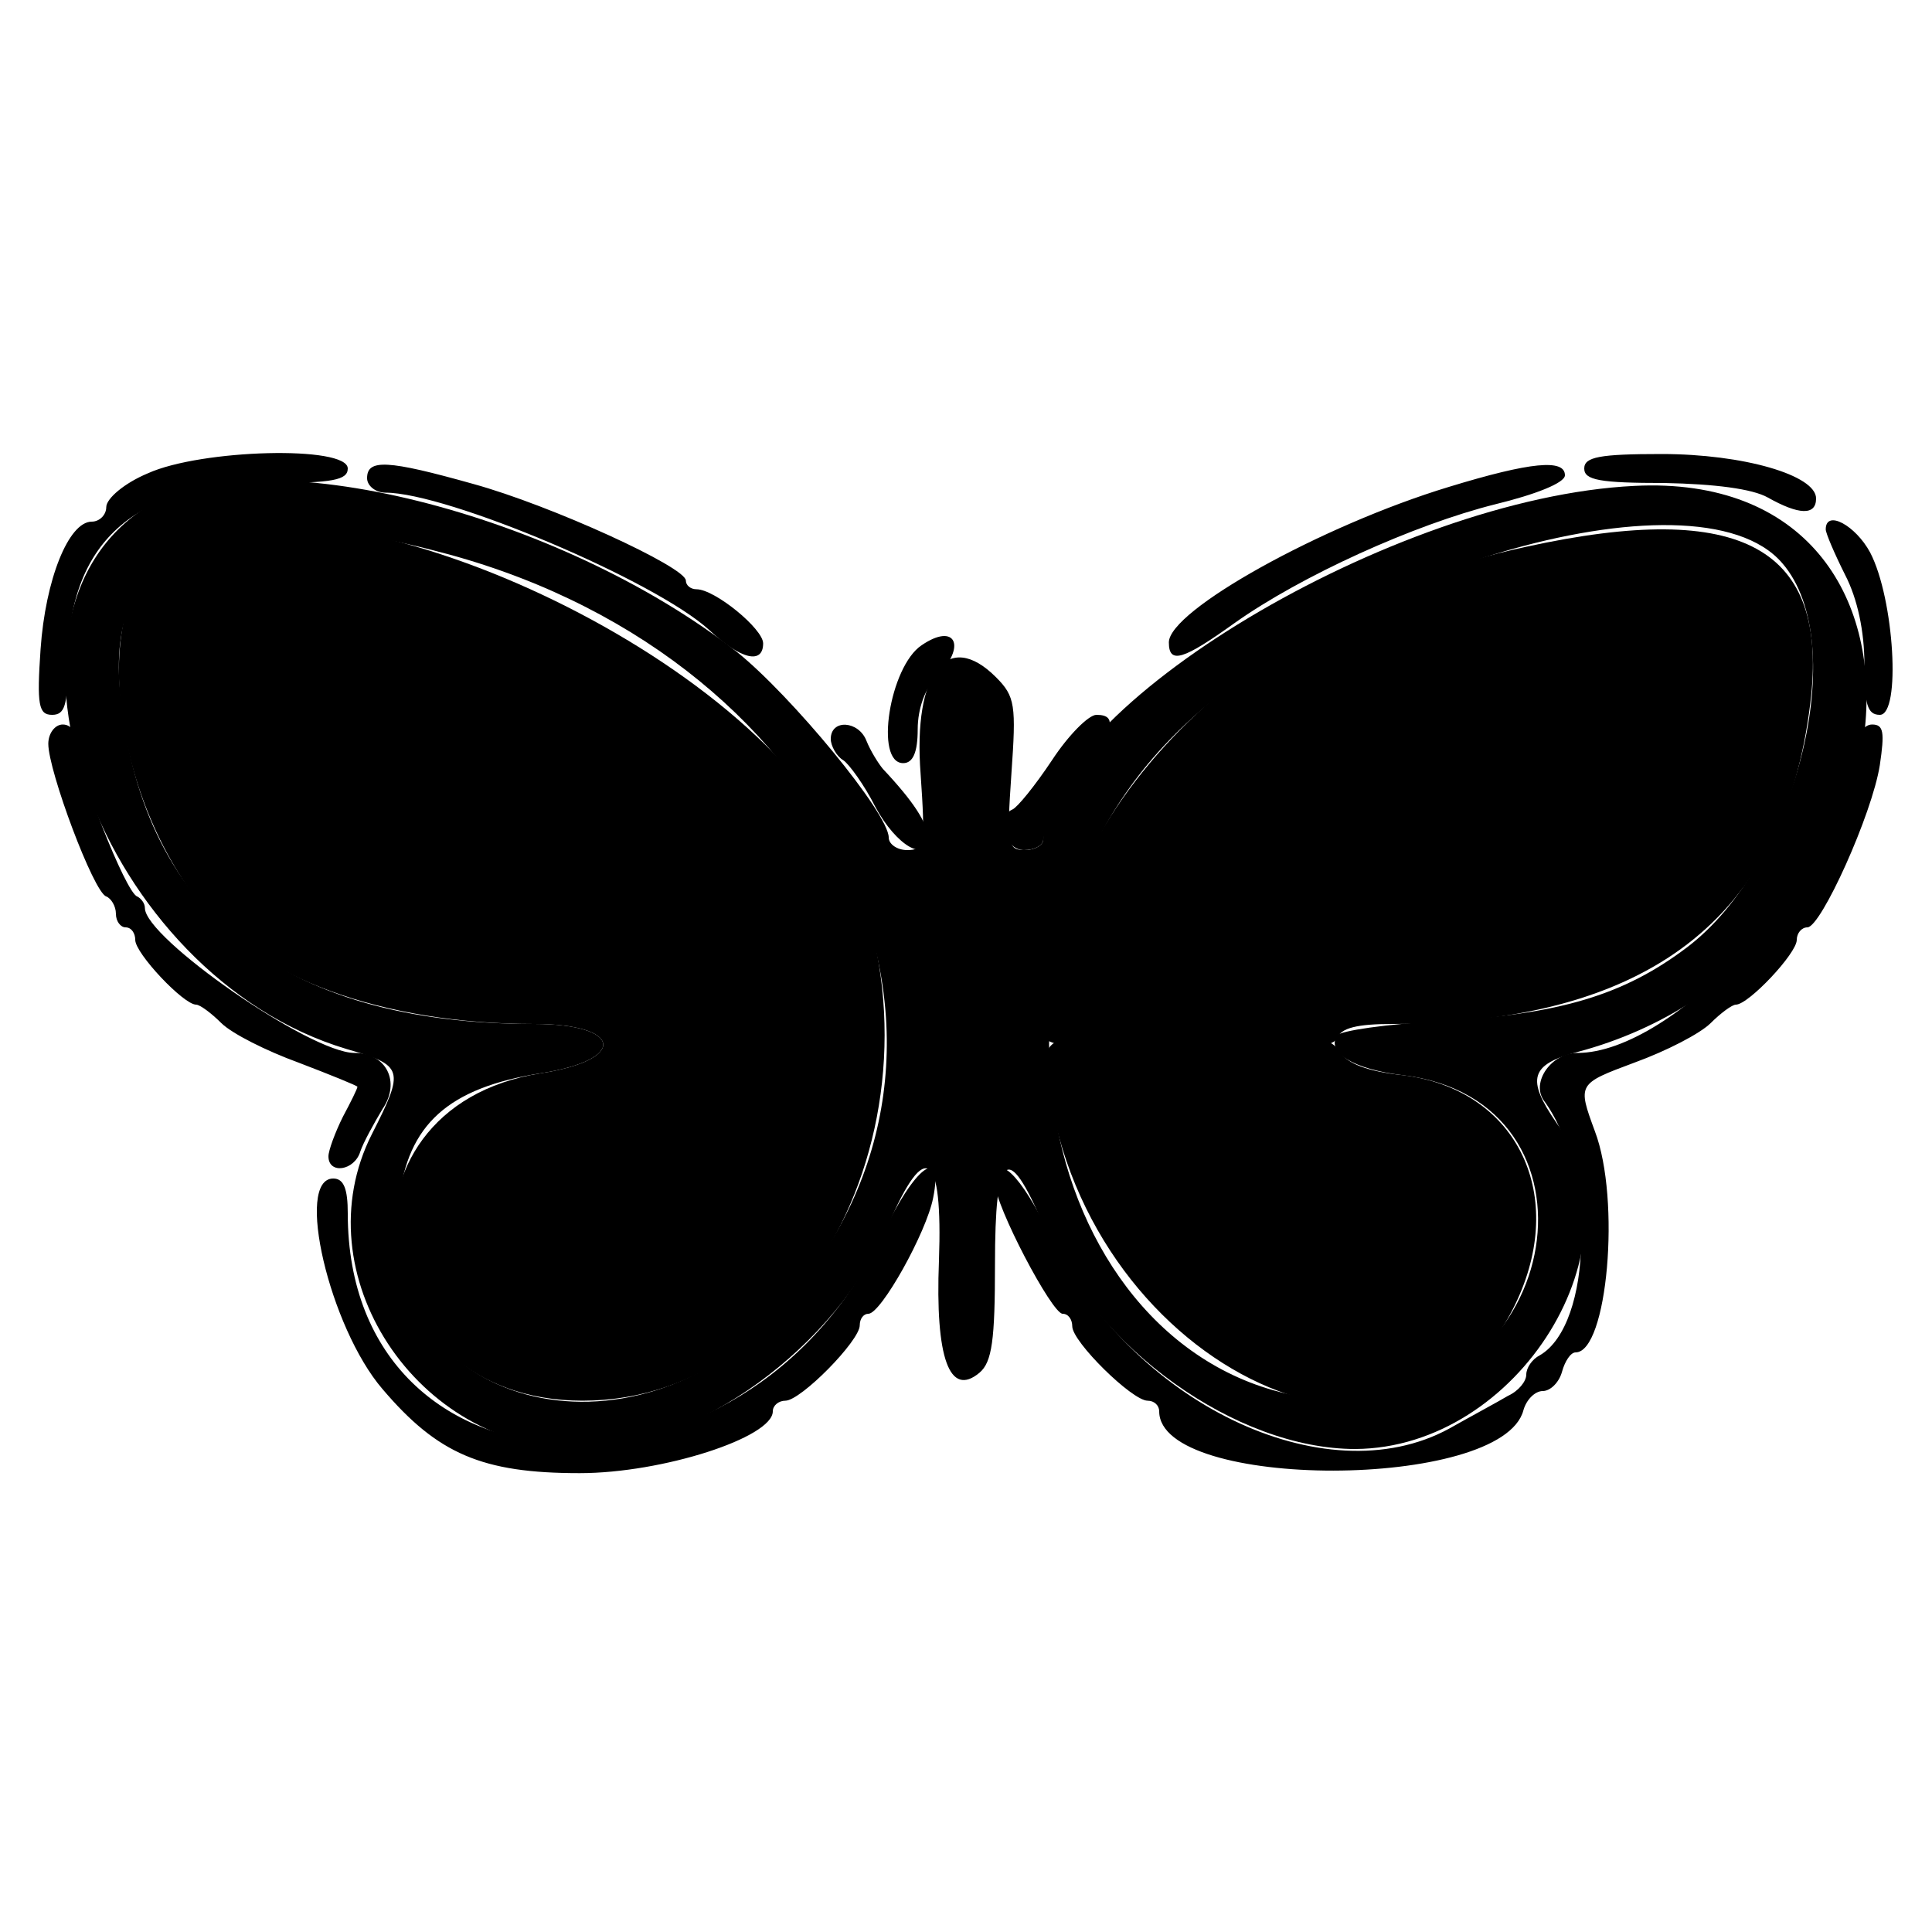
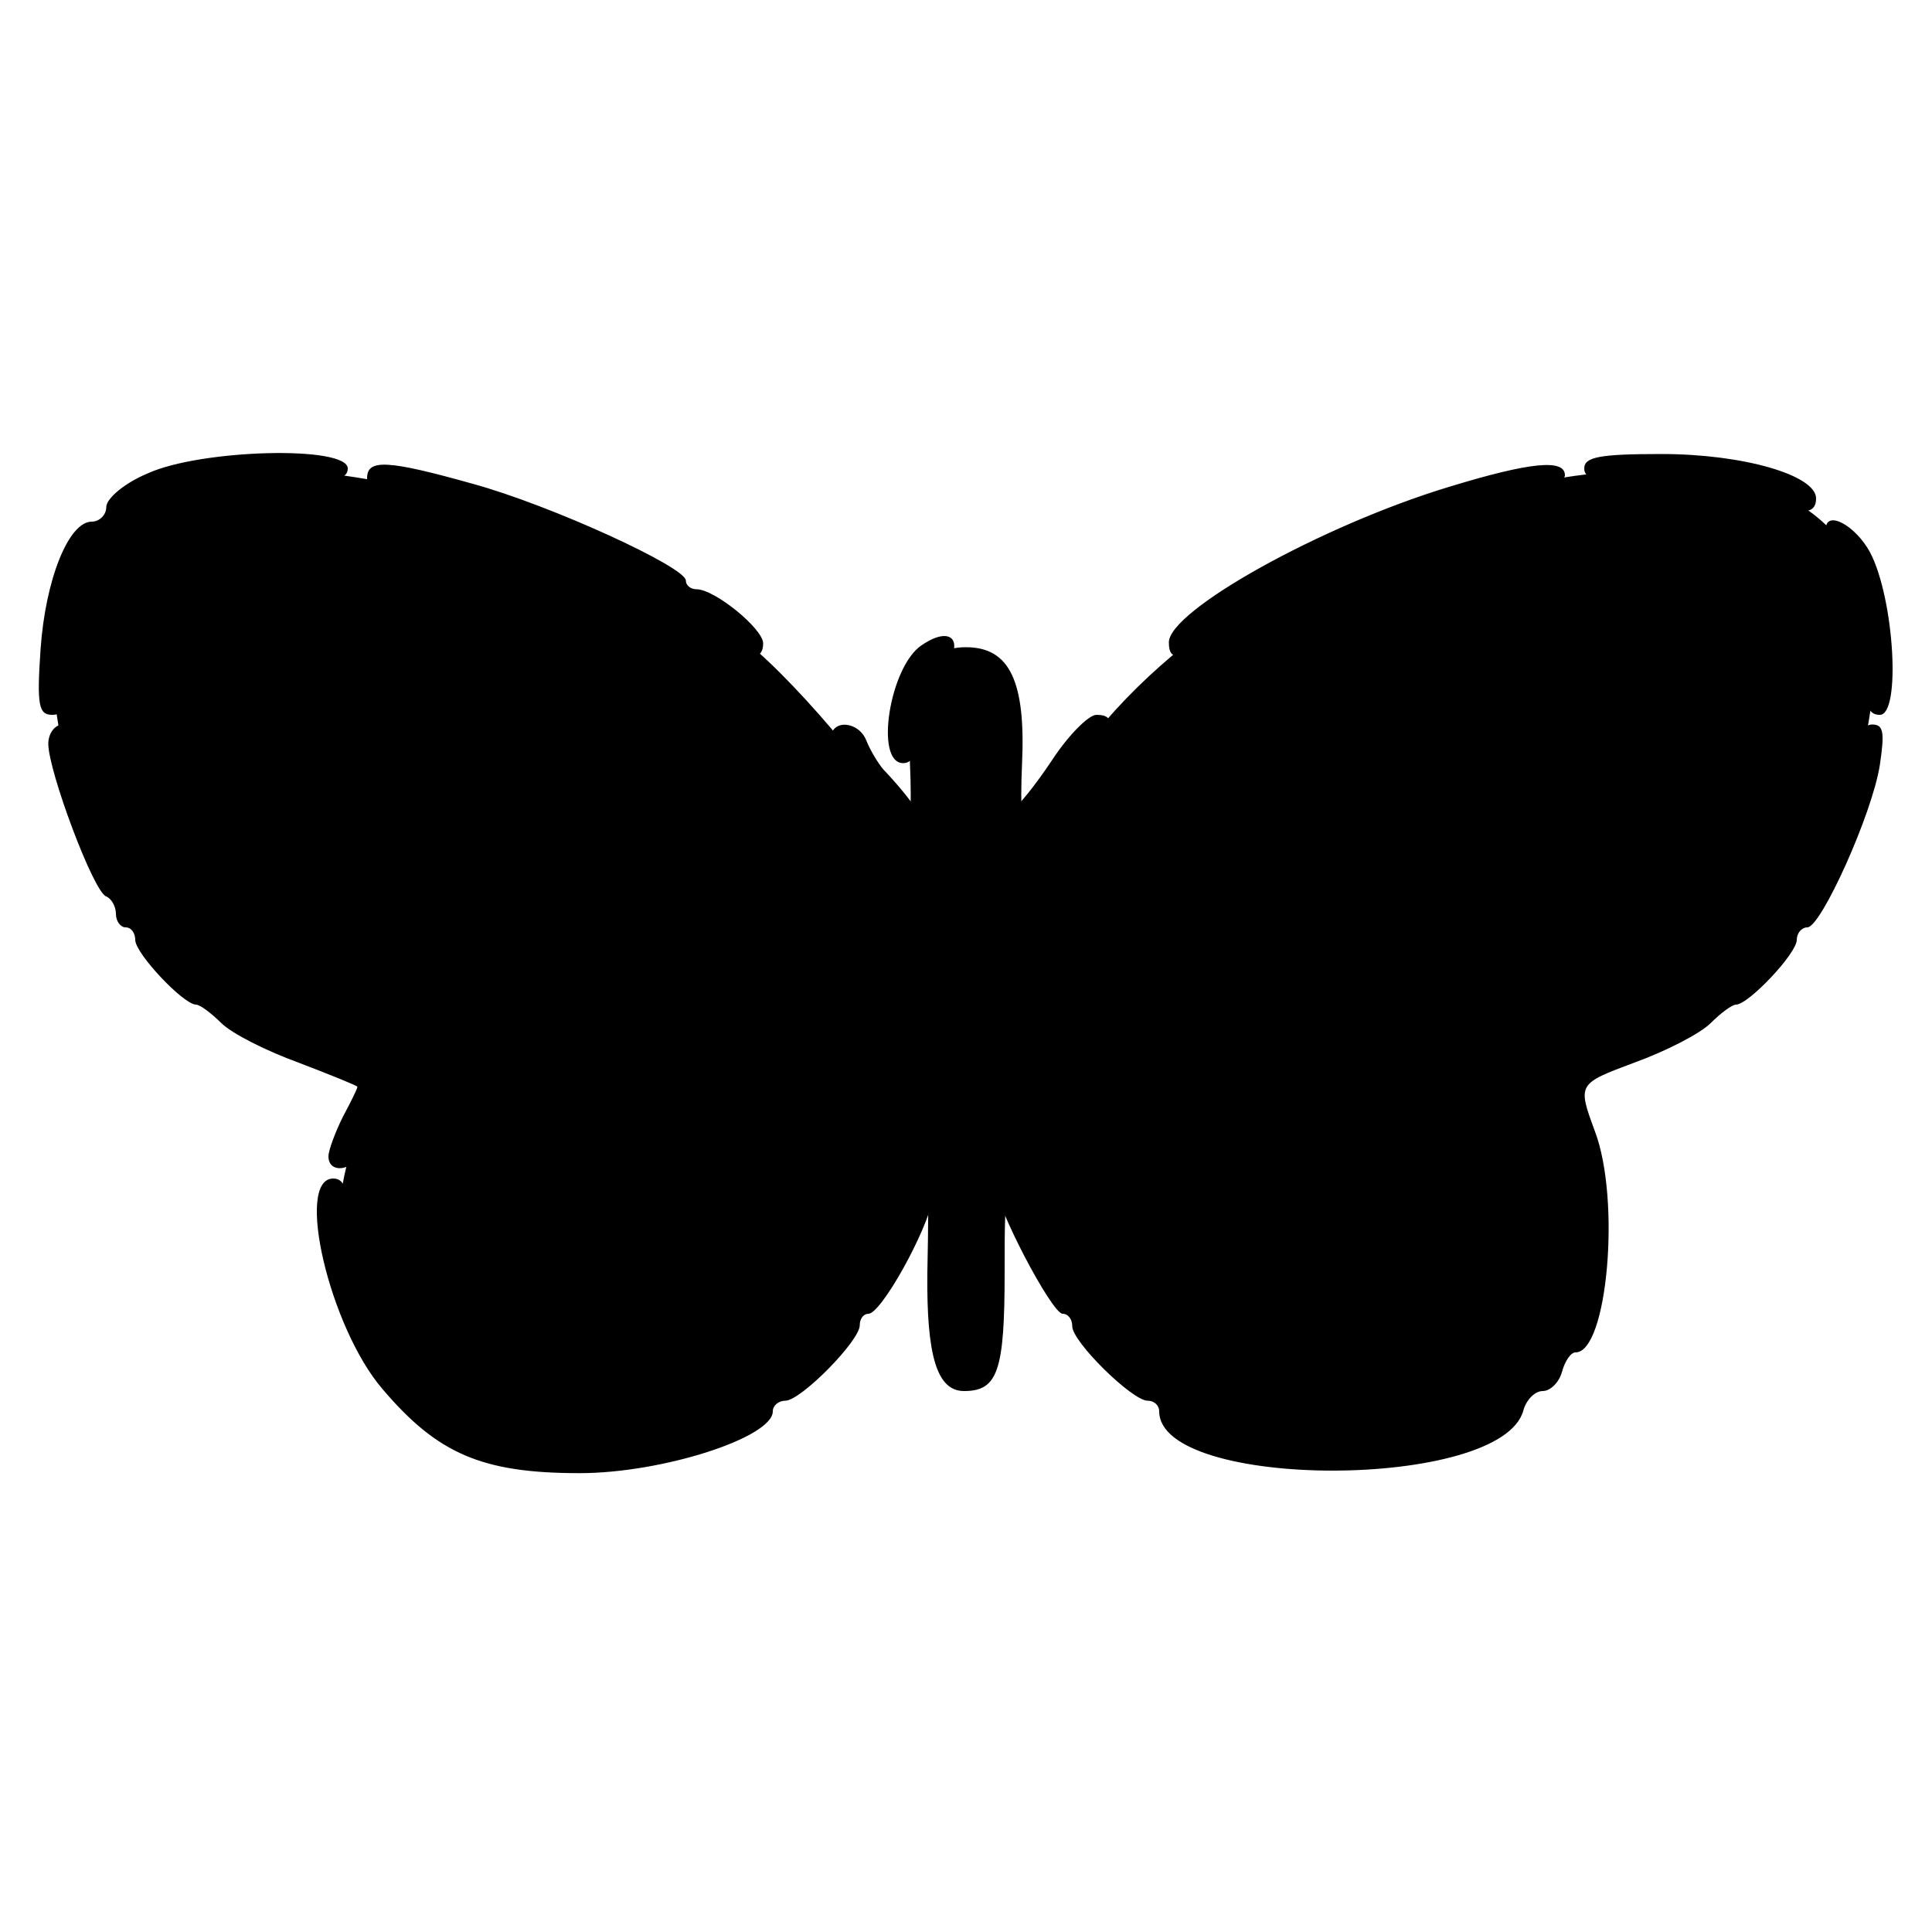
<svg xmlns="http://www.w3.org/2000/svg" class="ti col" viewBox="0 0 200 200">
  <path class="c-tan" transform="translate(0,200) scale(0.1,-0.1)" d="M153 1510 c-24-10-43-26-43-35 0-8-7-15-15-15-24 0-48-60-53-132-4-58-2-68 12-68 13 0 16 10 16 51 0 127 68 189 210 189 64 0 80 3 80 15 0 24-152 20-207-5z M1640 1515 c0-12 16-15 83-15 52-1 91-6 107-15 32-18 50-19 50-1 0 24-75 46-160 46-64 0-80-3-80-15z M380 1505 c0-8 9-15 19-15 64 0 279-91 335-142 33-31 56-36 56-14 0 15-50 56-69 56-6 0-11 4-11 9 0 14-140 78-220 100-89 25-110 26-110 6z M1500 1496 c-132-40-290-128-290-161 0-23 15-18 68 20 69 49 186 102 270 123 41 10 72 22 72 30 0 17-35 14-120-12z M1890 1452 c0-4 9-25 20-47 13-25 20-59 20-92 0-42 3-53 16-53 22 0 15 120-10 168-15 28-46 45-46 24z M954 1332 c-33-22-49-122-19-122 10 0 15 11 15 35 0 22 8 43 20 55 31 31 19 56-16 32z M1089 1213 c-18-27-36-49-41-51-18-8-8-42 12-42 11 0 20 5 20 11 0 7 16 34 35 60 38 53 43 69 20 69-8 0-29-21-46-47z M50 1230 c0-28 47-154 60-158 5-2 10-10 10-18 0-8 5-14 10-14 6 0 10-6 10-13 0-14 50-67 63-67 4 0 16-9 26-19 11-11 47-29 80-41 34-13 61-24 61-25 0-2-7-16-15-31-8-16-15-35-15-41 0-19 27-15 33 5 3 9 14 29 23 44 19 28 4 58-29 58-46 0-217 119-217 150 0 5-4 10-8 12-12 4-62 132-62 157 0 12-6 21-15 21-8 0-15-9-15-20z M860 1235 c0-7 6-18 13-22 6-4 22-26 33-48 22-41 54-59 54-31 0 14-14 36-46 70-5 6-13 19-17 29-8 21-37 23-37 2z M1916 1212 c-20-127-184-302-283-302-27 0-48-30-35-49 54-73 51-232-4-264-8-4-14-13-14-20 0-7-8-17-19-22-10-6-38-21-61-34-129-70-330 27-413 200-30 63-57 89-57 54 0-23 59-135 70-135 6 0 10-6 10-13 0-16 62-77 78-77 7 0 12-5 12-11 0-82 355-82 377 1 3 11 12 20 20 20 8 0 17 9 20 20 3 11 9 20 14 20 33 0 47 158 20 229-18 49-18 49 41 71 33 12 68 30 79 41 10 10 22 19 26 19 13 0 63 53 63 67 0 7 5 13 11 13 14 0 67 117 75 168 5 34 4 42-8 42-10 0-18-14-22-38z M1085 878 c41-298 381-454 486-223 51 112-3 218-119 232-37 4-57 12-65 24-11 17-27 19-160 19-149 0-149 0-142-52z M913 721 c-143-300-553-283-553 23 0 25-4 36-15 36-40 0-4-154 51-218 57-67 103-87 204-87 86 0 200 37 200 64 0 6 6 11 13 11 16 0 77 62 77 78 0 7 4 12 9 12 13 0 60 84 67 120 11 55-19 33-53-39z" />
  <path class="c-amber" transform="translate(0,200) scale(0.1,-0.1)" d="M1580 1434 c-289-62-500-275-500-506 0-25 294-28 304-3 4 11 21 15 58 15 264 1 405 109 432 332 20 161-70 211-294 162z" />
  <path class="c-green" transform="translate(0,200) scale(0.1,-0.1)" d="M180 1438 c-86-45-72-244 25-371 60-79 191-127 348-127 91 0 97-37 7-51-228-36-190-339 43-339 244 0 393 321 267 576-100 204-528 397-690 312z" />
-   <path class="c-ink" transform="translate(0,200) scale(0.1,-0.1)" d="M153 1476 c-185-115-49-486 206-562 59-17 60-21 26-88-73-144 46-326 214-326 122 0 267 105 321 233 38 88 56 75 52-38-4-101 11-142 42-116 13 11 16 34 16 112 0 117 13 128 50 41 54-128 200-232 323-232 169 1 299 211 208 338-31 45-27 60 22 73 361 96 413 604 59 586-249-12-612-230-612-366 0-6-9-11-19-11-18 0-19 6-14 79 5 71 4 80-16 100-50 50-86 5-78-100 5-73 4-79-14-79-10 0-19 6-19 13 0 25-101 147-157 192-185 145-494 222-610 151z m312-50 c406-111 584-510 346-778-157-176-422-104-398 109 9 79 51 117 147 132 90 14 84 51-7 51-264 0-409 118-429 348-13 154 106 202 341 138z m1380-9 c72-83 15-312-99-398-65-49-131-69-254-76-56-3-105-10-108-15-11-18 18-35 68-41 218-26 168-337-55-337-298 0-421 431-193 677 166 179 552 294 641 190z" />
+   <path class="c-ink" transform="translate(0,200) scale(0.1,-0.1)" d="M143 1486 c-189-117-51-505 206-582 28-8 51-16 51-17 0-1-11-24-25-51-46-91-23-208 56-283 140-132 388-52 494 159 19 39 35 67 36 62 0-5 0-46-1-91-1-87 10-123 38-123 35 0 42 21 42 123 0 100 0 100 35 29 113-225 373-296 512-139 69 79 84 205 33 276-24 35-17 50 21 51 178 2 362 343 278 517-96 198-611 70-804-201-25-35-45-69-45-75 0-6-3-11-8-11-4 0-6 36-4 79 4 86-13 121-58 121-45 0-62-35-58-121 2-43 0-79-4-79-5 0-8 6-8 13 0 25-101 147-157 192-187 147-510 224-630 151z m312-71 c402-108 579-495 346-757-151-170-415-96-377 106 13 71 51 96 179 121 79 16 30 59-75 67-252 18-370 118-393 334-15 144 97 190 320 129z m1355 12 c71-35 75-166 8-296-60-118-153-167-340-179-140-9-156-60-24-77 197-26 145-315-57-315-224 0-373 306-264 544 96 208 510 406 677 323z" />
</svg>
